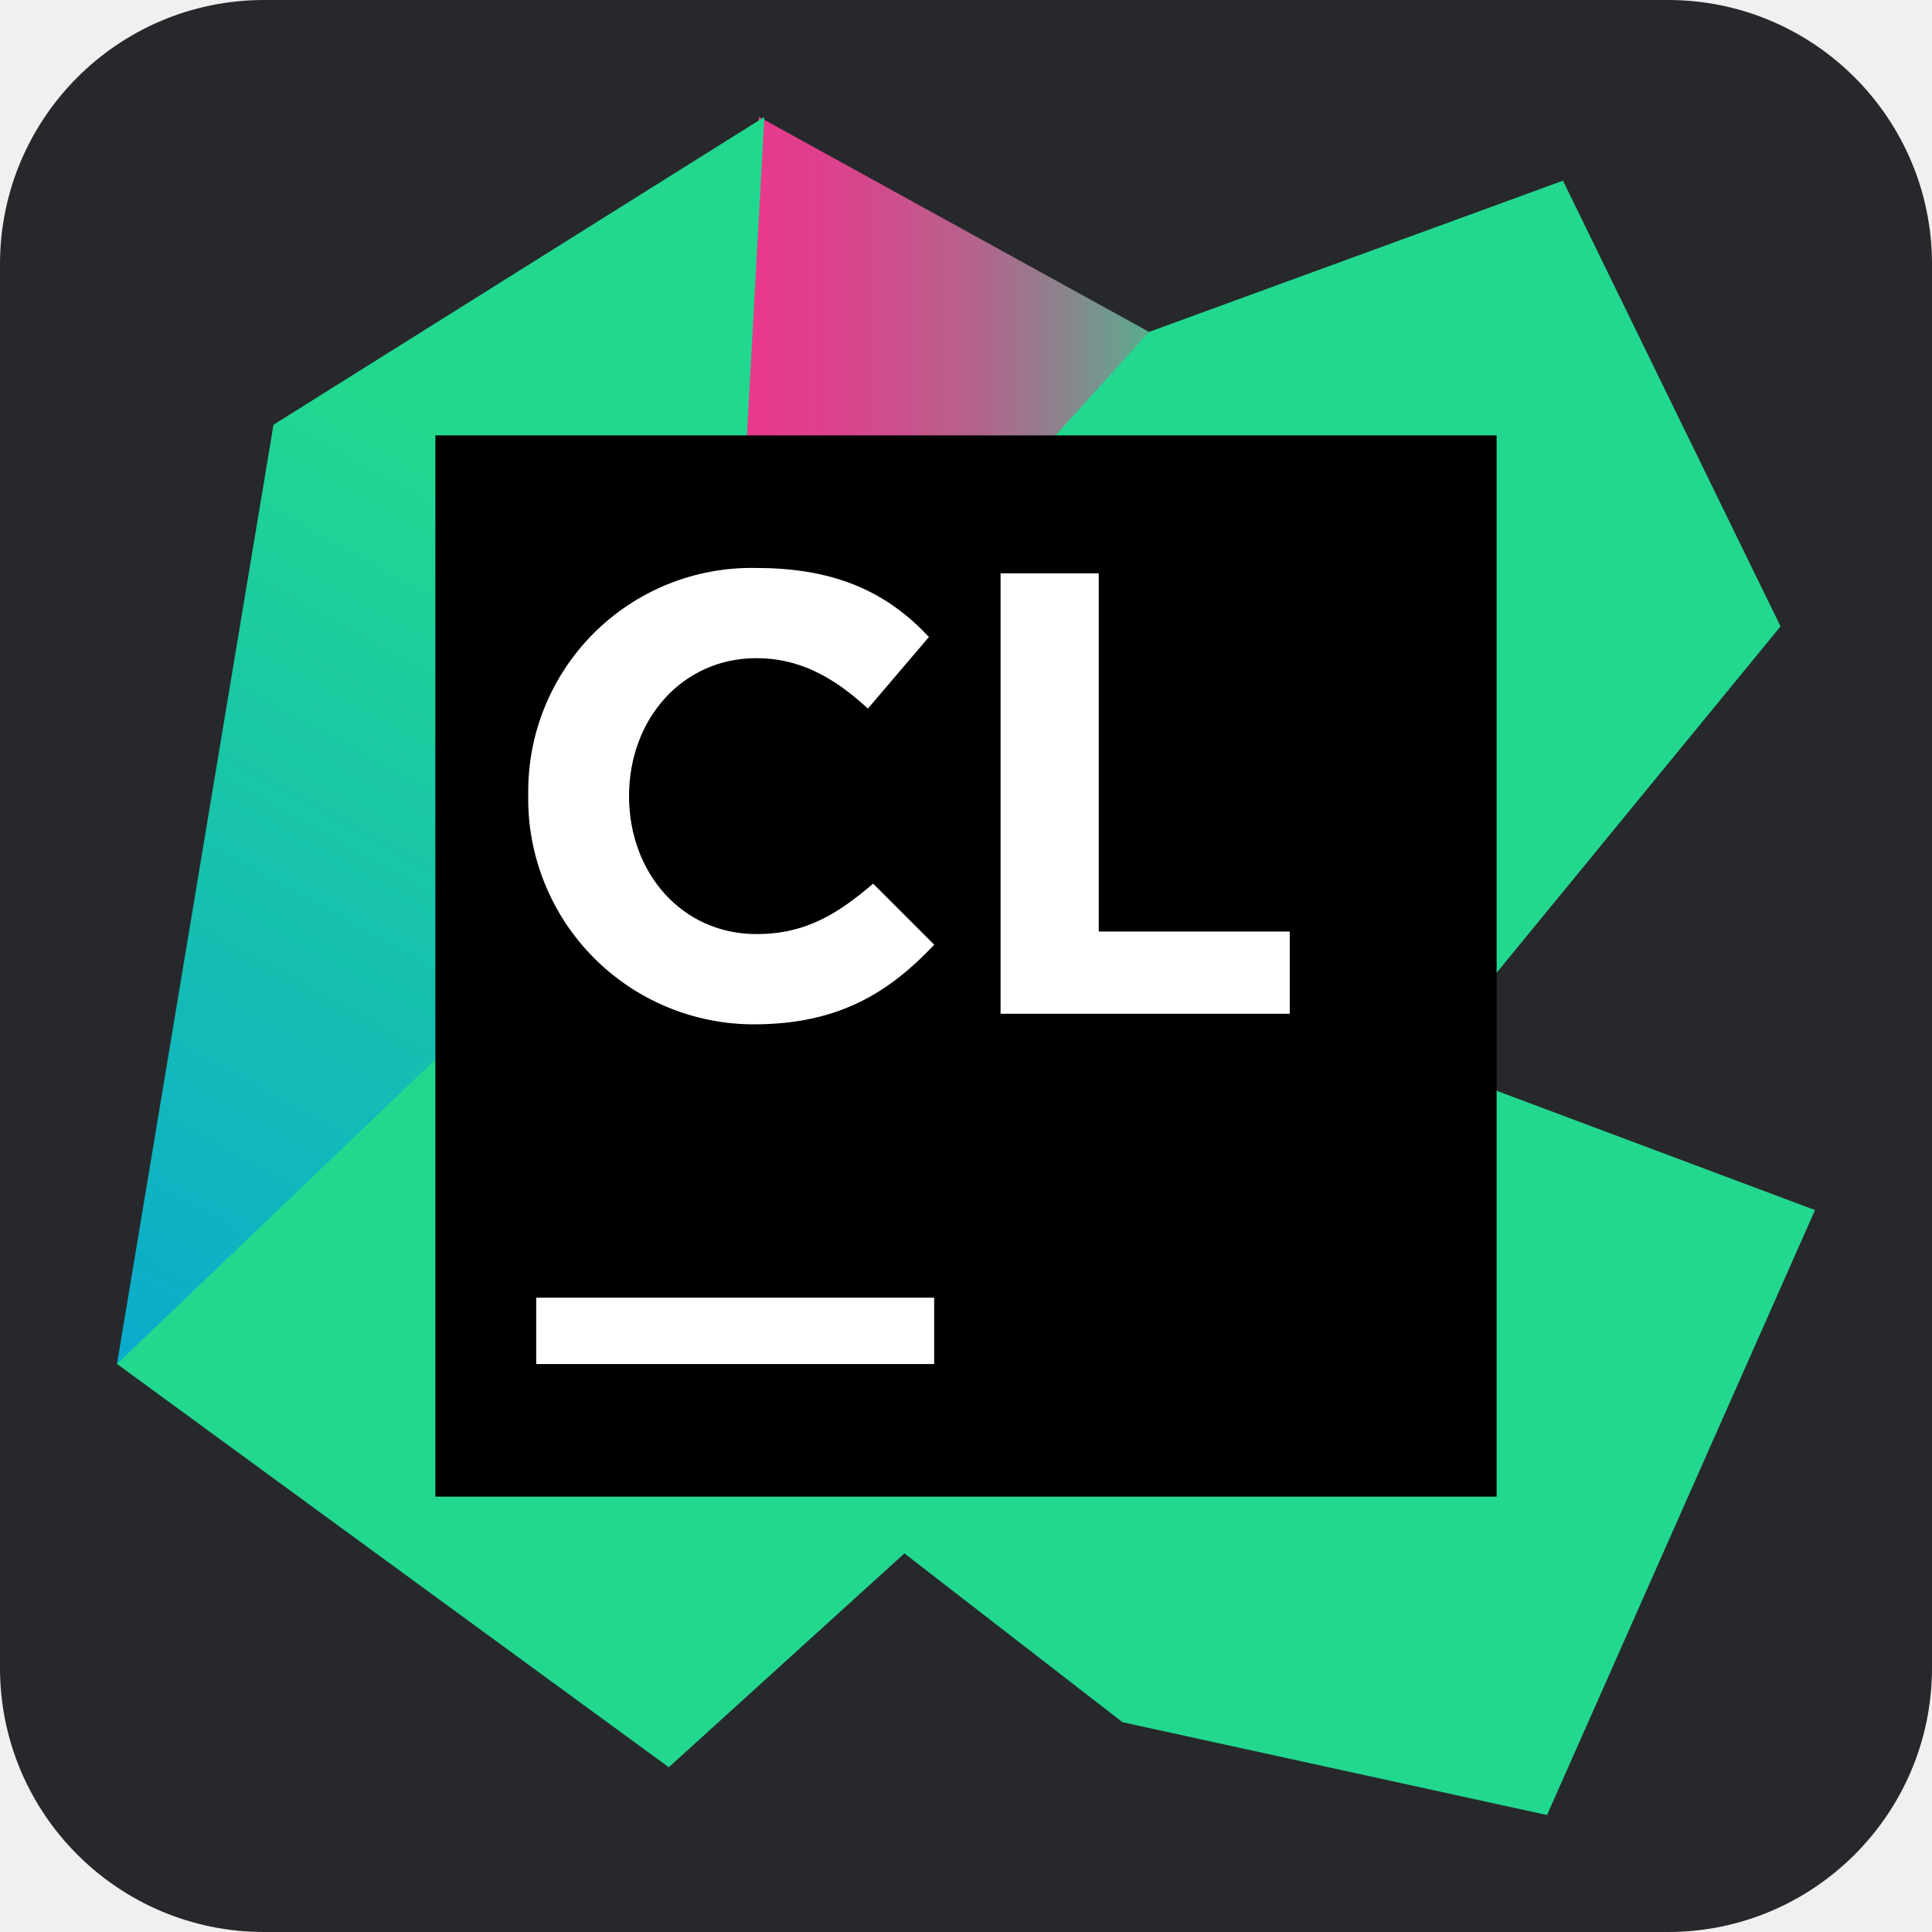
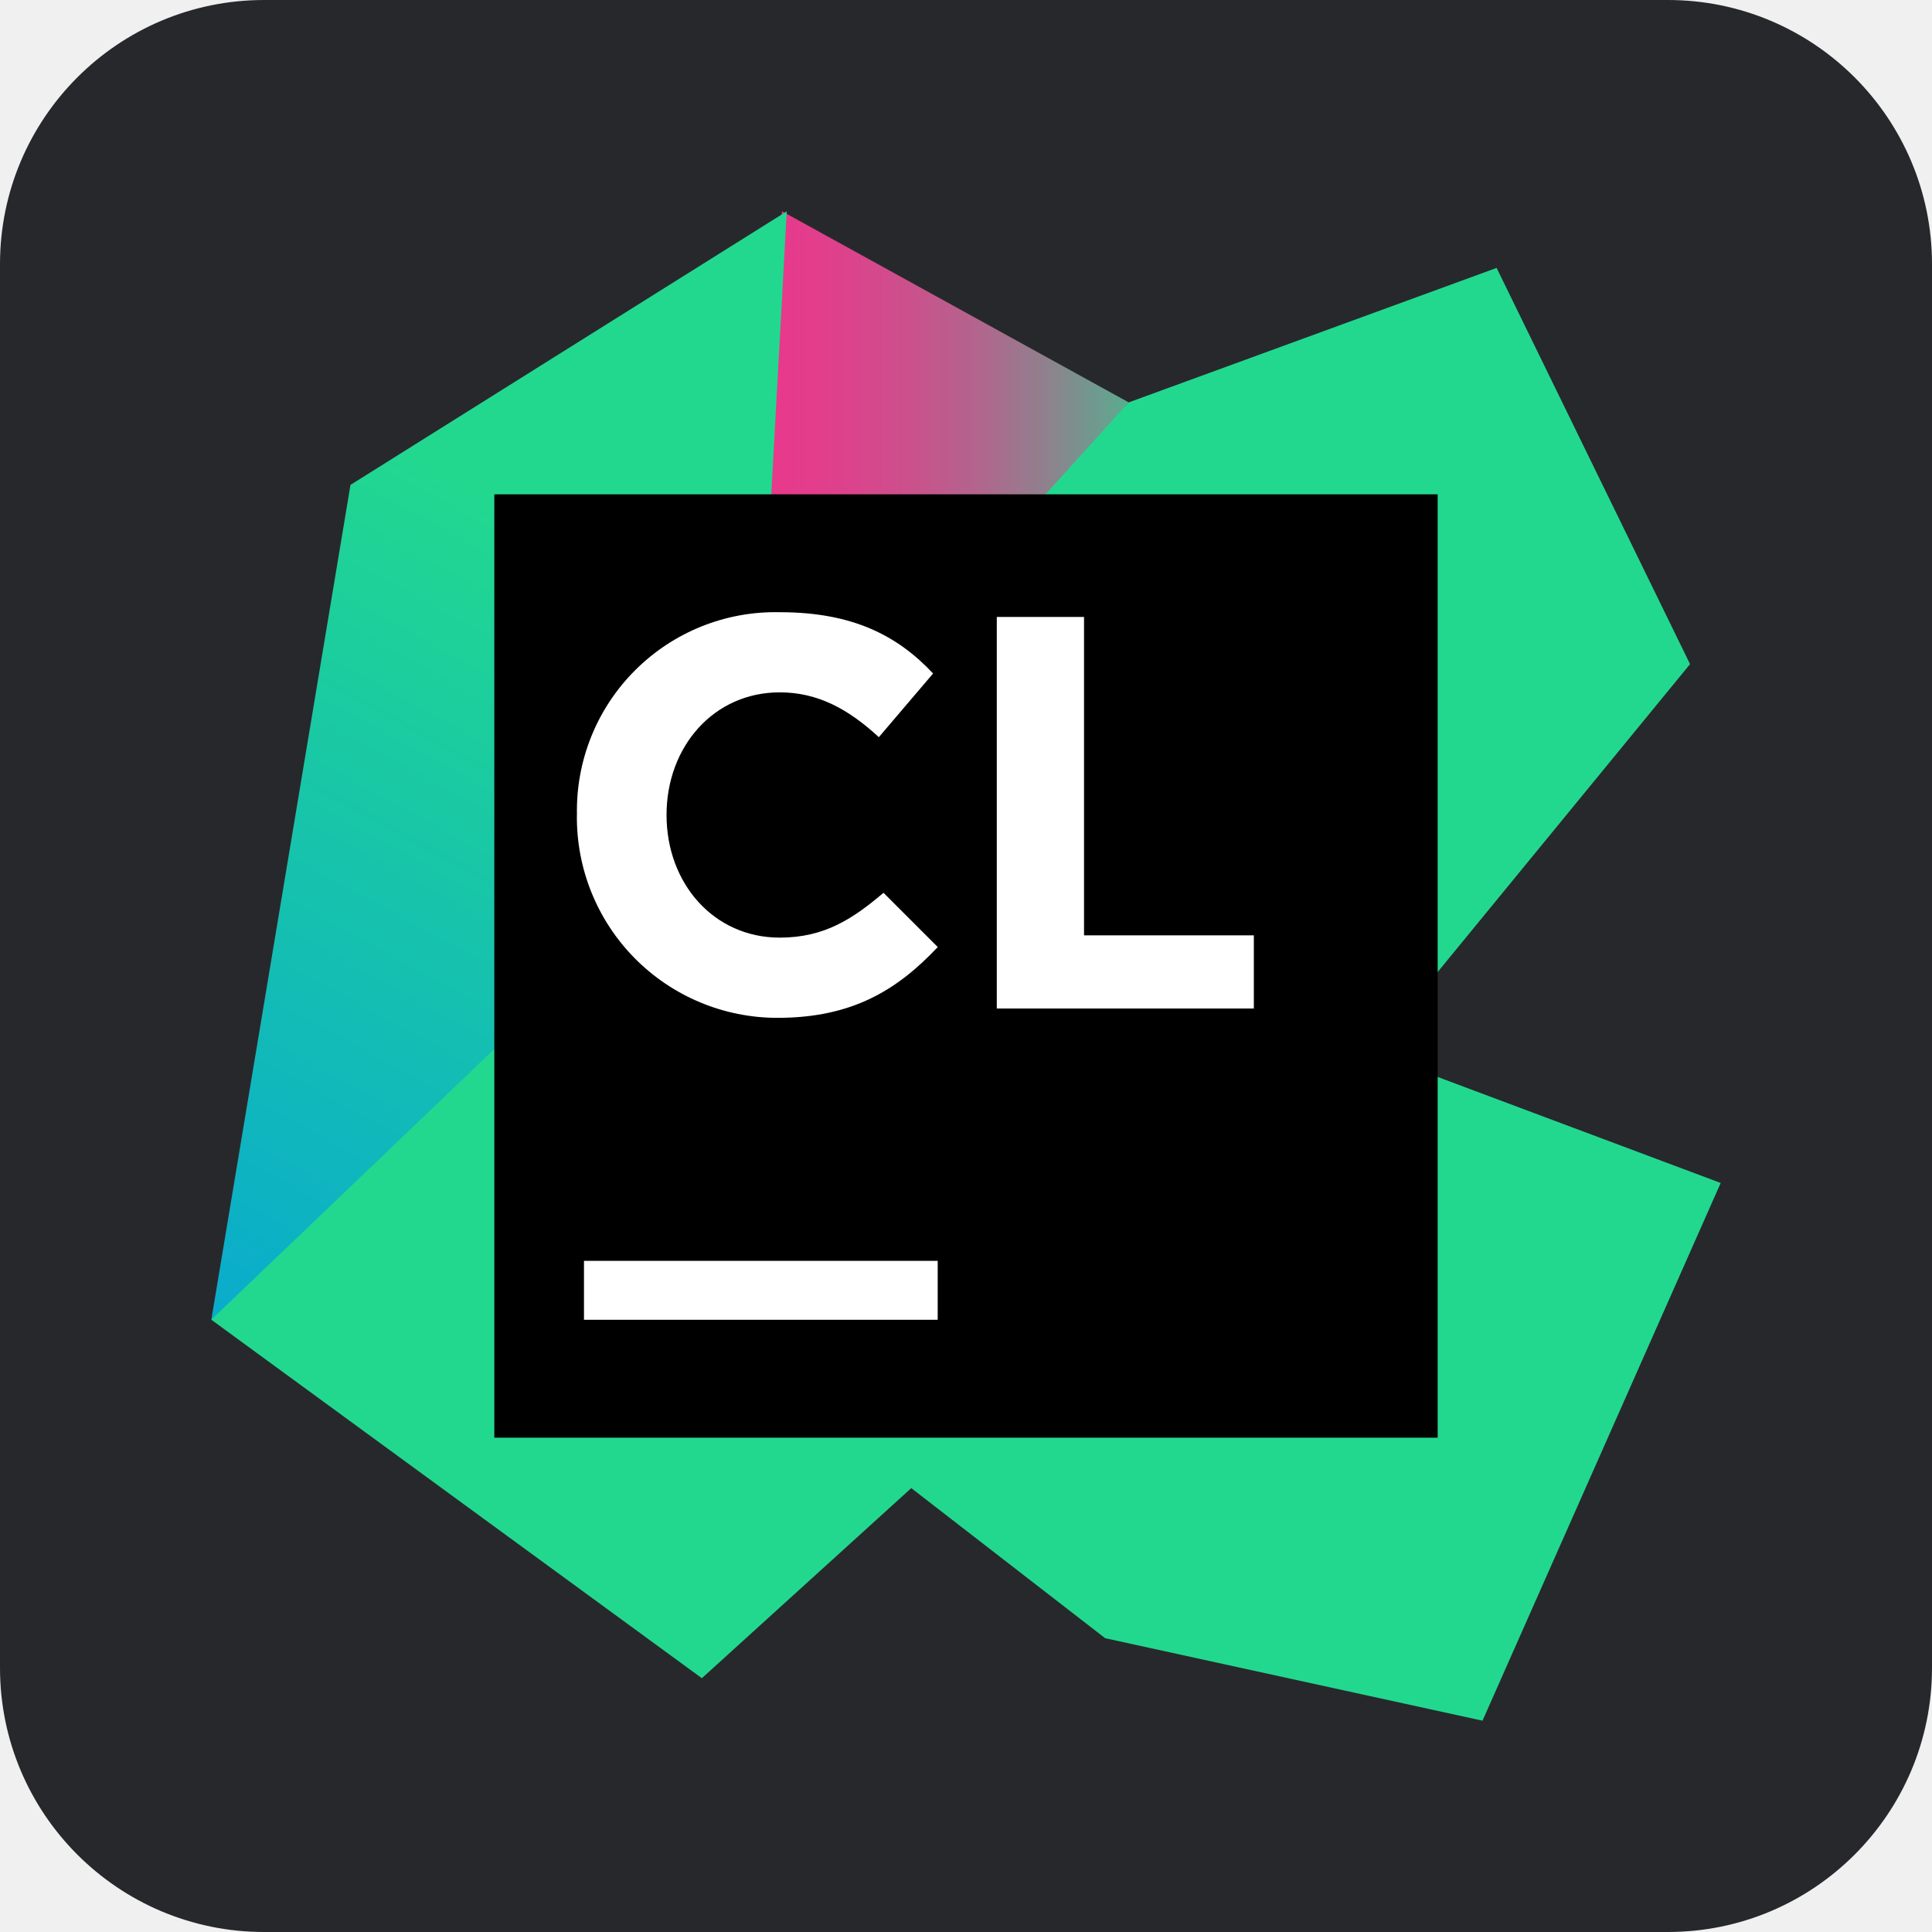
- <svg xmlns="http://www.w3.org/2000/svg" xmlns:xlink="http://www.w3.org/1999/xlink" id="Ebene_1" data-name="Ebene 1" viewBox="0 0 256 256">
+ <svg xmlns="http://www.w3.org/2000/svg" id="Ebene_1" data-name="Ebene 1" viewBox="0 0 256 256">
  <defs>
    <style>
      .cls-1 {
        fill: #fff;
      }

      .cls-2 {
+         fill: url(#Unbenannter_Verlauf_2);
+       }
+ 
+       .cls-3 {
        fill: url(#Unbenannter_Verlauf_4);
      }

-       .cls-3 {
-         fill: url(#Unbenannter_Verlauf_7);
+       .cls-4 {
+         fill: url(#Unbenannter_Verlauf);
      }

-       .cls-4 {
+       .cls-5 {
        fill: #27282c;
      }

-       .cls-5 {
-         fill: url(#Unbenannter_Verlauf_4-3);
-       }
- 
      .cls-6 {
-         fill: url(#Unbenannter_Verlauf_4-2);
+         fill: url(#Unbenannter_Verlauf_3);
      }
    </style>
-     <linearGradient id="Unbenannter_Verlauf_7" data-name="Unbenannter Verlauf 7" x1="2.47" y1="253" x2="3.48" y2="253" gradientTransform="translate(-96.8 28096.8) scale(74.4 -110.8)" gradientUnits="userSpaceOnUse">
+     <linearGradient id="Unbenannter_Verlauf" data-name="Unbenannter Verlauf" x1="2.53" y1="3.06" x2="3.43" y2="3.06" gradientTransform="translate(-96.8 -268) scale(74.4 110.8)" gradientUnits="userSpaceOnUse">
      <stop offset="0" stop-color="#ed358c" />
      <stop offset=".16" stop-color="#e9388c" />
      <stop offset=".3" stop-color="#de418c" />
      <stop offset=".43" stop-color="#cc508c" />
      <stop offset=".57" stop-color="#b2658d" />
      <stop offset=".7" stop-color="#90808d" />
      <stop offset=".83" stop-color="#67a18e" />
      <stop offset=".95" stop-color="#37c78f" />
      <stop offset="1" stop-color="#22d88f" />
    </linearGradient>
-     <linearGradient id="Unbenannter_Verlauf_4" data-name="Unbenannter Verlauf 4" x1="2.57" y1="254.34" x2="2.23" y2="253.16" gradientTransform="translate(-178 47860) scale(97.6 -188)" gradientUnits="userSpaceOnUse">
+     <linearGradient id="Unbenannter_Verlauf_2" data-name="Unbenannter Verlauf 2" x1="2.63" y1="1.71" x2="2.33" y2="2.76" gradientTransform="translate(-178 -268) scale(97.6 188)" gradientUnits="userSpaceOnUse">
      <stop offset=".09" stop-color="#22d88f" />
      <stop offset=".9" stop-color="#029de0" />
    </linearGradient>
-     <linearGradient id="Unbenannter_Verlauf_4-2" data-name="Unbenannter Verlauf 4" x1="-246.55" y1="542.09" x2="-349.5" y2="661.62" gradientTransform="translate(-178 60976.8) scale(250.8 -239.2)" xlink:href="#Unbenannter_Verlauf_4" />
-     <linearGradient id="Unbenannter_Verlauf_4-3" data-name="Unbenannter Verlauf 4" x1="162.39" y1="281.86" x2="197.37" y2="287.98" gradientTransform="translate(-84.8 37422) scale(162.8 -146.8)" xlink:href="#Unbenannter_Verlauf_4" />
+     <linearGradient id="Unbenannter_Verlauf_3" data-name="Unbenannter Verlauf 3" x1="-219.02" y1="-254.12" x2="-310.53" y2="-360.37" gradientTransform="translate(-178 -258.4) scale(250.8 239.2)" gradientUnits="userSpaceOnUse">
+       <stop offset=".09" stop-color="#22d88f" />
+       <stop offset=".9" stop-color="#029de0" />
+     </linearGradient>
+     <linearGradient id="Unbenannter_Verlauf_4" data-name="Unbenannter Verlauf 4" x1="144.49" y1="-22.78" x2="175.58" y2="-28.22" gradientTransform="translate(-84.8 -158.8) scale(162.8 146.8)" gradientUnits="userSpaceOnUse">
+       <stop offset=".09" stop-color="#22d88f" />
+       <stop offset=".9" stop-color="#029de0" />
+     </linearGradient>
  </defs>
  <g id="Ebene_2" data-name="Ebene 2">
-     <rect class="cls-4" width="256" height="256" rx="35" ry="35" />
+     <rect class="cls-5" width="256" height="256" rx="35" ry="35" />
  </g>
  <g>
-     <polygon class="cls-3" points="101.98 106.55 86.87 112.88 100.58 15.5 152.26 43.98 101.98 106.55" />
-     <polygon class="cls-2" points="93.9 150.5 101.28 15.5 36.24 56.28 15.5 180.73 93.9 150.5" />
-     <polygon class="cls-6" points="235.93 83 207.1 23.94 152.26 43.98 112.18 88.27 15.5 180.73 88.62 234.17 180.03 151.2 235.93 83" />
-     <polygon class="cls-5" points="110.07 111.48 97.41 188.47 148.74 228.2 204.99 240.5 240.5 160.34 110.07 111.48" />
-     <rect x="57.69" y="57.69" width="140.62" height="140.62" />
-     <path class="cls-1" d="m71.05,171.95h52.73v8.79h-52.73v-8.79Zm-1.05-66.45c-.18-8.07,2.95-15.87,8.66-21.58,5.71-5.71,13.5-8.84,21.58-8.66,10.9,0,17.58,3.52,22.85,9.14l-8.09,9.49c-4.57-4.22-9.14-6.68-14.77-6.68-9.84,0-16.88,8.09-16.88,18.28s7.03,18.28,16.88,18.28c6.68,0,10.9-2.81,15.47-6.68l8.09,8.09c-5.98,6.33-12.66,10.55-23.91,10.55-7.99,0-15.64-3.2-21.26-8.88-5.61-5.68-8.72-13.37-8.63-21.36Zm62.58-29.53h13.01v47.46h25.31v10.9h-38.32v-58.36Z" />
+     <polygon class="cls-4" points="104.87 108.93 91.44 114.56 103.63 28 149.56 53.32 104.87 108.93" />
+     <polygon class="cls-2" points="97.69 148 104.25 28 46.44 64.25 28 174.87 97.69 148" />
+     <polygon class="cls-6" points="223.94 88 198.31 35.5 149.56 53.32 113.94 92.68 28 174.87 93 222.37 174.25 148.62 223.94 88" />
+     <polygon class="cls-3" points="112.06 113.32 100.81 181.75 146.44 217.07 196.44 228 228 156.75 112.06 113.32" />
+     <rect x="65.5" y="65.5" width="125" height="125" />
+     <path class="cls-1" d="m77.38,167.07h46.87v7.81h-46.87v-7.81Zm-.93-59.07c-.16-7.17,2.62-14.11,7.7-19.18,5.08-5.08,12-7.86,19.18-7.7,9.69,0,15.63,3.13,20.31,8.12l-7.19,8.44c-4.06-3.75-8.12-5.94-13.13-5.94-8.75,0-15,7.19-15,16.25s6.25,16.25,15,16.25c5.94,0,9.69-2.5,13.75-5.94l7.19,7.19c-5.32,5.63-11.25,9.38-21.25,9.38-7.1,0-13.9-2.84-18.9-7.89-4.99-5.05-7.75-11.88-7.67-18.99h0Zm55.63-26.25h11.56v42.19h22.5v9.69h-34.06v-51.88h0Z" />
  </g>
</svg>
